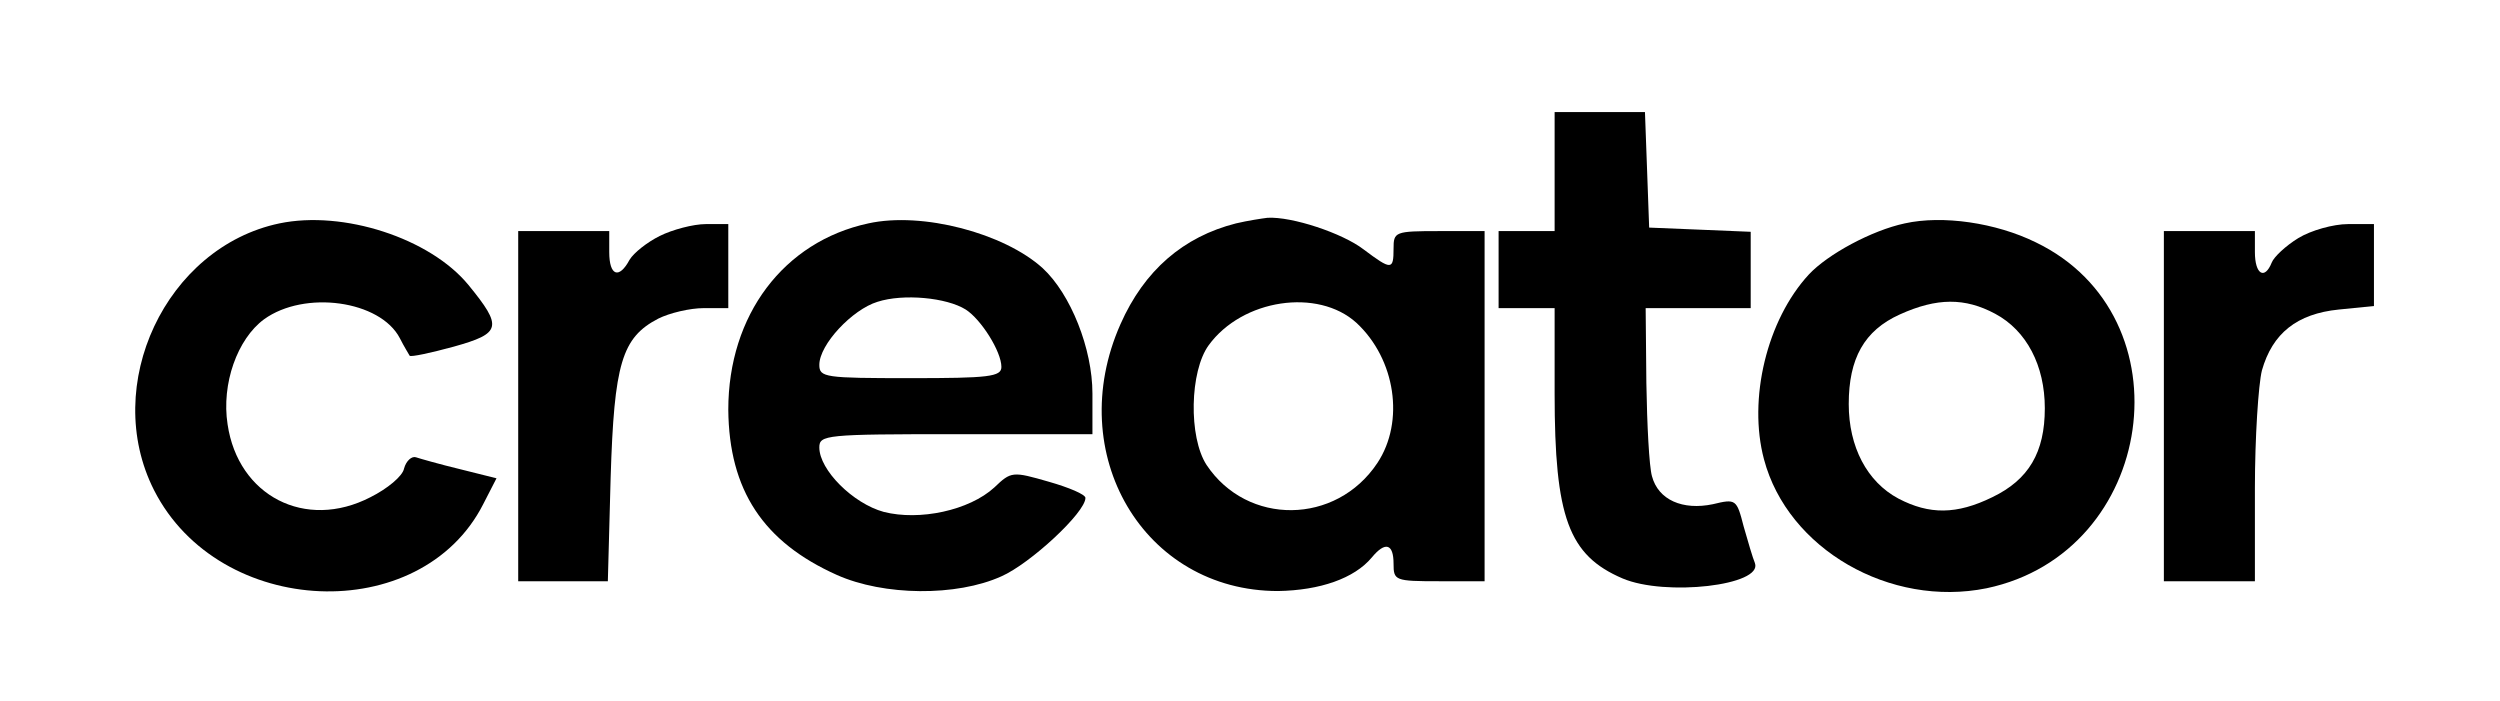
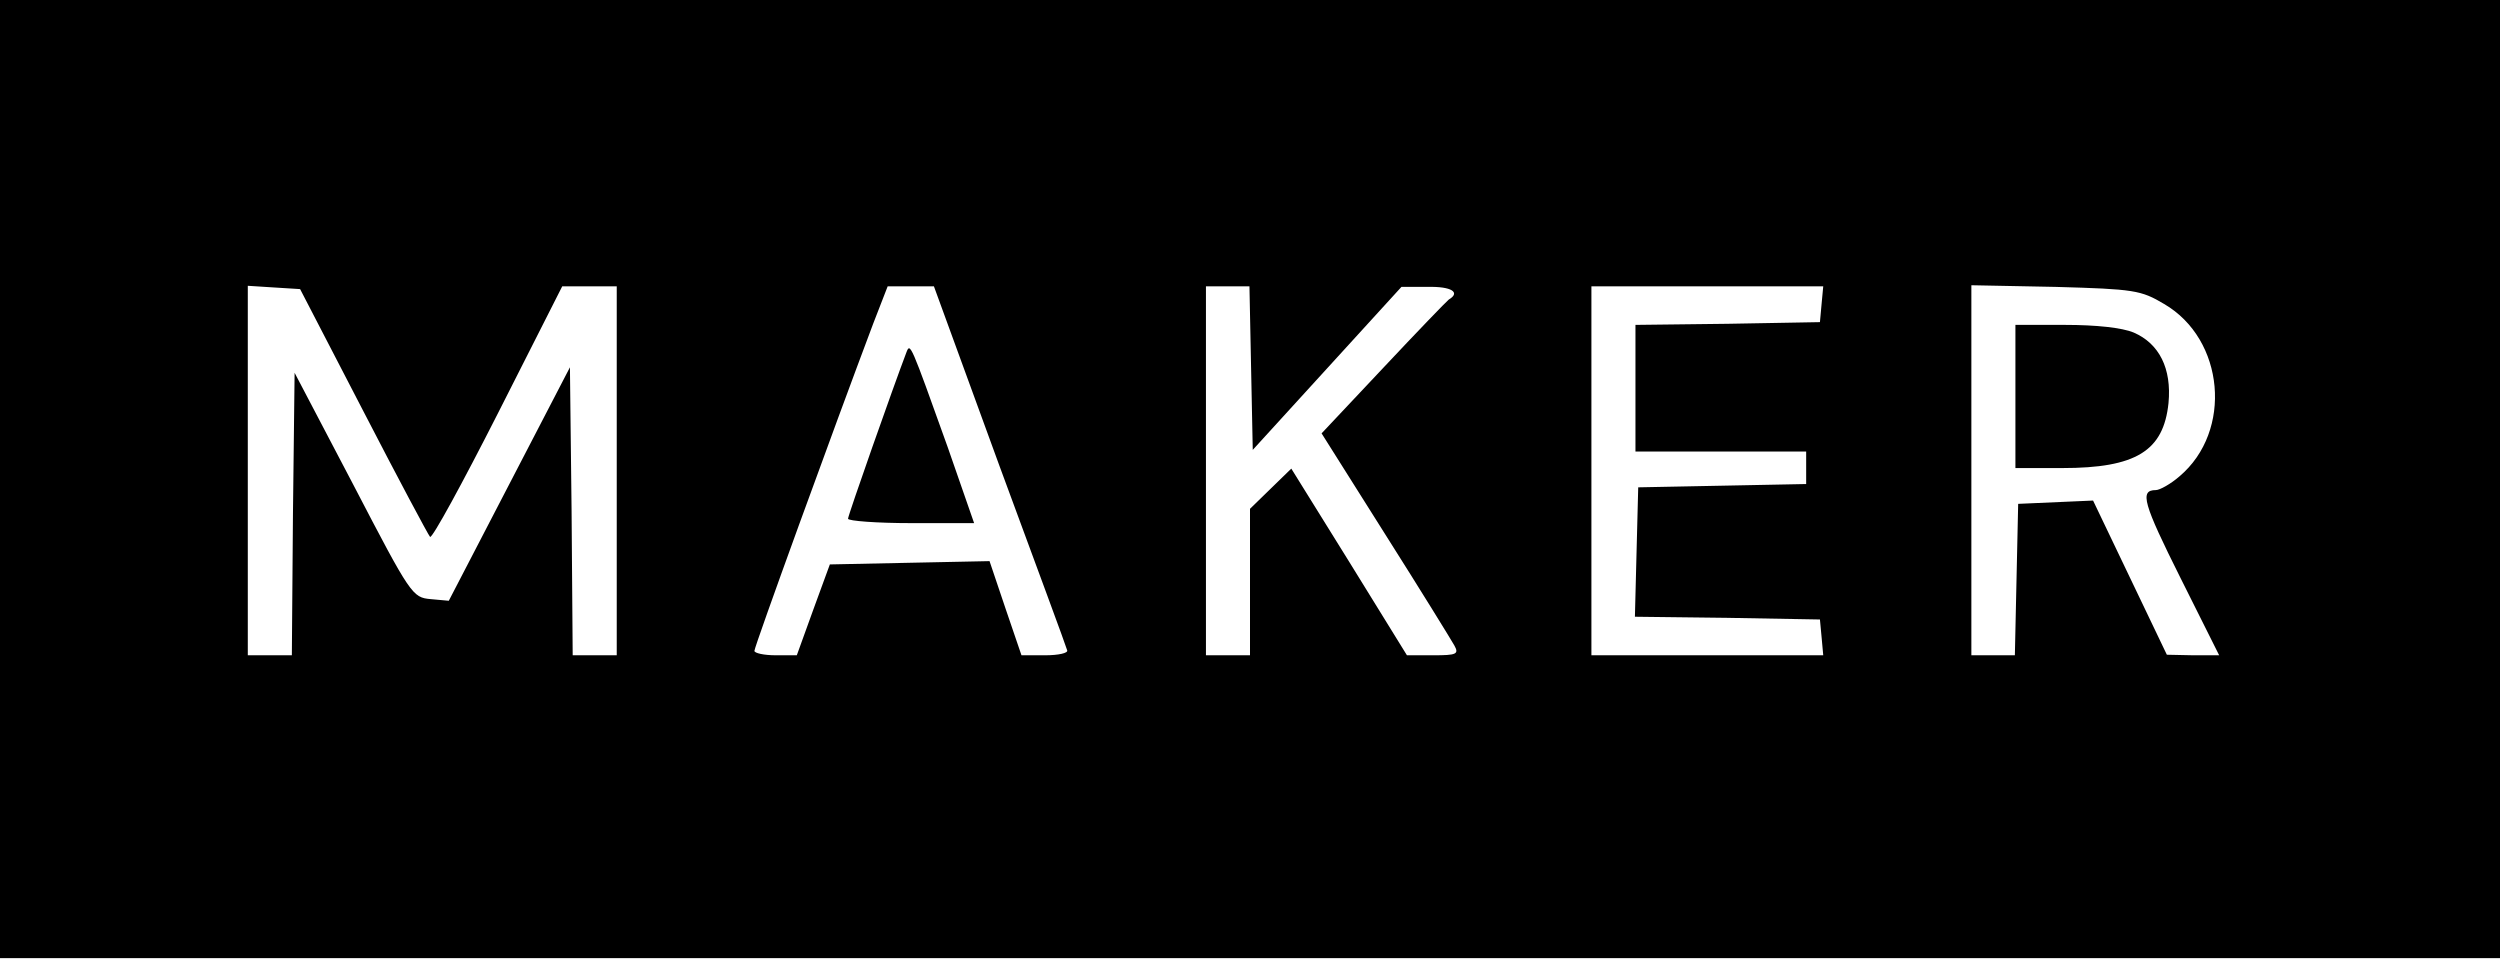
- <svg xmlns="http://www.w3.org/2000/svg" version="1.0" width="357pt" height="100pt" viewBox="0 0 357 100" preserveAspectRatio="xMidYMid meet">
-   <g transform="translate(0,156) scale(0.1,-0.1)" fill="#000000" stroke="none">
-     <path d="M2220 1315 l0 -85 -40 0 -40 0 0 -55 0 -55 40 0 40 0 0 -122 c0 -177 20 -231 97 -264 61 -26 201 -10 189 22 -3 7 -10 31 -16 52 -10 39 -11 40 -44 32 -43 -9 -78 6 -87 40 -4 14 -7 73 -8 133 l-1 107 75 0 75 0 0 55 0 54 -72 3 -73 3 -3 83 -3 82 -64 0 -65 0 0 -85z" />
-     <path d="M399 1241 c-162 -34 -255 -231 -179 -381 93 -183 381 -195 470 -20 l19 37 -52 13 c-29 7 -57 15 -63 17 -6 2 -14 -5 -17 -16 -2 -11 -24 -29 -48 -41 -93 -48 -189 2 -204 104 -9 58 14 122 52 150 58 42 166 27 194 -27 6 -12 13 -23 14 -25 2 -2 30 4 63 13 68 19 70 28 21 88 -55 67 -179 107 -270 88z" />
-     <path d="M1240 1241 c-121 -26 -200 -131 -200 -266 1 -115 50 -189 155 -236 67 -30 171 -31 235 -2 41 18 120 91 120 112 0 5 -24 15 -52 23 -52 15 -54 15 -78 -8 -36 -33 -107 -48 -158 -35 -44 12 -92 60 -92 92 0 18 9 19 195 19 l195 0 0 58 c0 64 -31 142 -71 179 -55 50 -172 81 -249 64z m139 -123 c22 -14 51 -60 51 -82 0 -14 -18 -16 -130 -16 -122 0 -130 1 -130 19 0 29 47 79 83 90 37 12 99 6 126 -11z" />
-     <path d="M1765 1241 c-75 -19 -131 -67 -165 -144 -82 -185 33 -381 225 -381 60 1 109 18 134 48 19 23 31 20 31 -9 0 -24 2 -25 65 -25 l65 0 0 250 0 250 -65 0 c-63 0 -65 -1 -65 -25 0 -31 -3 -31 -43 -1 -30 23 -102 47 -137 45 -8 -1 -28 -4 -45 -8z m172 -142 c56 -52 69 -141 30 -200 -59 -89 -186 -90 -244 -3 -26 40 -24 134 3 171 48 66 156 82 211 32z" />
-     <path d="M2720 1241 c-47 -10 -110 -44 -137 -73 -60 -65 -87 -178 -64 -264 34 -128 180 -212 318 -184 242 51 290 388 70 494 -57 28 -133 39 -187 27z m129 -129 c45 -24 71 -74 71 -135 0 -63 -23 -102 -75 -127 -51 -25 -90 -25 -134 -2 -45 24 -71 74 -71 135 0 65 22 105 73 128 53 24 93 24 136 1z" />
-     <path d="M942 1223 c-18 -9 -37 -24 -43 -34 -15 -28 -29 -23 -29 11 l0 30 -65 0 -65 0 0 -250 0 -250 64 0 64 0 4 148 c5 163 16 200 68 227 16 8 45 15 65 15 l35 0 0 60 0 60 -32 0 c-18 0 -48 -8 -66 -17z" />
-     <path d="M3282 1220 c-18 -11 -35 -27 -38 -35 -10 -25 -24 -17 -24 15 l0 30 -65 0 -65 0 0 -250 0 -250 65 0 65 0 0 133 c0 72 5 148 10 168 15 53 50 81 110 87 l50 5 0 58 0 59 -37 0 c-21 0 -53 -9 -71 -20z" />
+ <svg xmlns="http://www.w3.org/2000/svg" version="1.0" width="454pt" height="174pt" viewBox="0 0 454 174" preserveAspectRatio="xMidYMid meet">
+   <g transform="translate(0,174) scale(0.1,-0.1)" fill="#000000" stroke="none">
+     <path d="M0 870 l0 -870 2270 0 2270 0 0 870 0 870 -2270 0 -2270 0 0 -870z m660 123 c63 -122 118 -225 121 -228 4 -3 59 98 123 224 l117 231 49 0 50 0 0 -335 0 -335 -40 0 -40 0 -2 262 -3 261 -110 -212 -110 -212 -33 3 c-33 3 -36 7 -140 207 l-107 204 -3 -257 -2 -256 -40 0 -40 0 0 336 0 335 47 -3 48 -3 115 -222z m1155 -99 c66 -179 122 -330 123 -335 2 -5 -16 -9 -40 -9 l-43 0 -29 85 -29 86 -145 -3 -145 -3 -30 -82 -30 -83 -38 0 c-22 0 -39 4 -39 8 0 8 144 404 216 595 l26 67 42 0 42 0 119 -326z m457 177 l3 -148 135 148 135 148 48 0 c43 1 60 -10 38 -23 -4 -3 -58 -59 -119 -124 l-112 -119 116 -184 c64 -101 120 -192 125 -201 9 -16 4 -18 -38 -18 l-48 0 -105 170 -105 169 -37 -36 -38 -37 0 -133 0 -133 -40 0 -40 0 0 335 0 335 40 0 39 0 3 -149z m1036 117 l-3 -33 -167 -3 -168 -2 0 -115 0 -115 155 0 155 0 0 -30 0 -29 -152 -3 -153 -3 -3 -117 -3 -118 168 -2 168 -3 3 -32 3 -33 -210 0 -211 0 0 335 0 335 211 0 210 0 -3 -32z m622 0 c110 -64 125 -231 28 -313 -16 -14 -36 -25 -43 -25 -30 0 -23 -24 45 -160 l70 -140 -47 0 -48 1 -67 140 -67 140 -68 -3 -68 -3 -3 -137 -3 -138 -39 0 -40 0 0 336 0 336 153 -3 c143 -4 155 -6 197 -31z" />
+     <path d="M1646 1100 c-24 -63 -106 -296 -106 -302 0 -4 52 -8 115 -8 l114 0 -48 138 c-68 190 -68 190 -75 172z" />
+     <path d="M3660 1020 l0 -130 85 0 c134 0 184 31 193 118 6 63 -17 108 -63 128 -21 9 -69 14 -125 14 l-90 0 0 -130z" />
  </g>
</svg>
